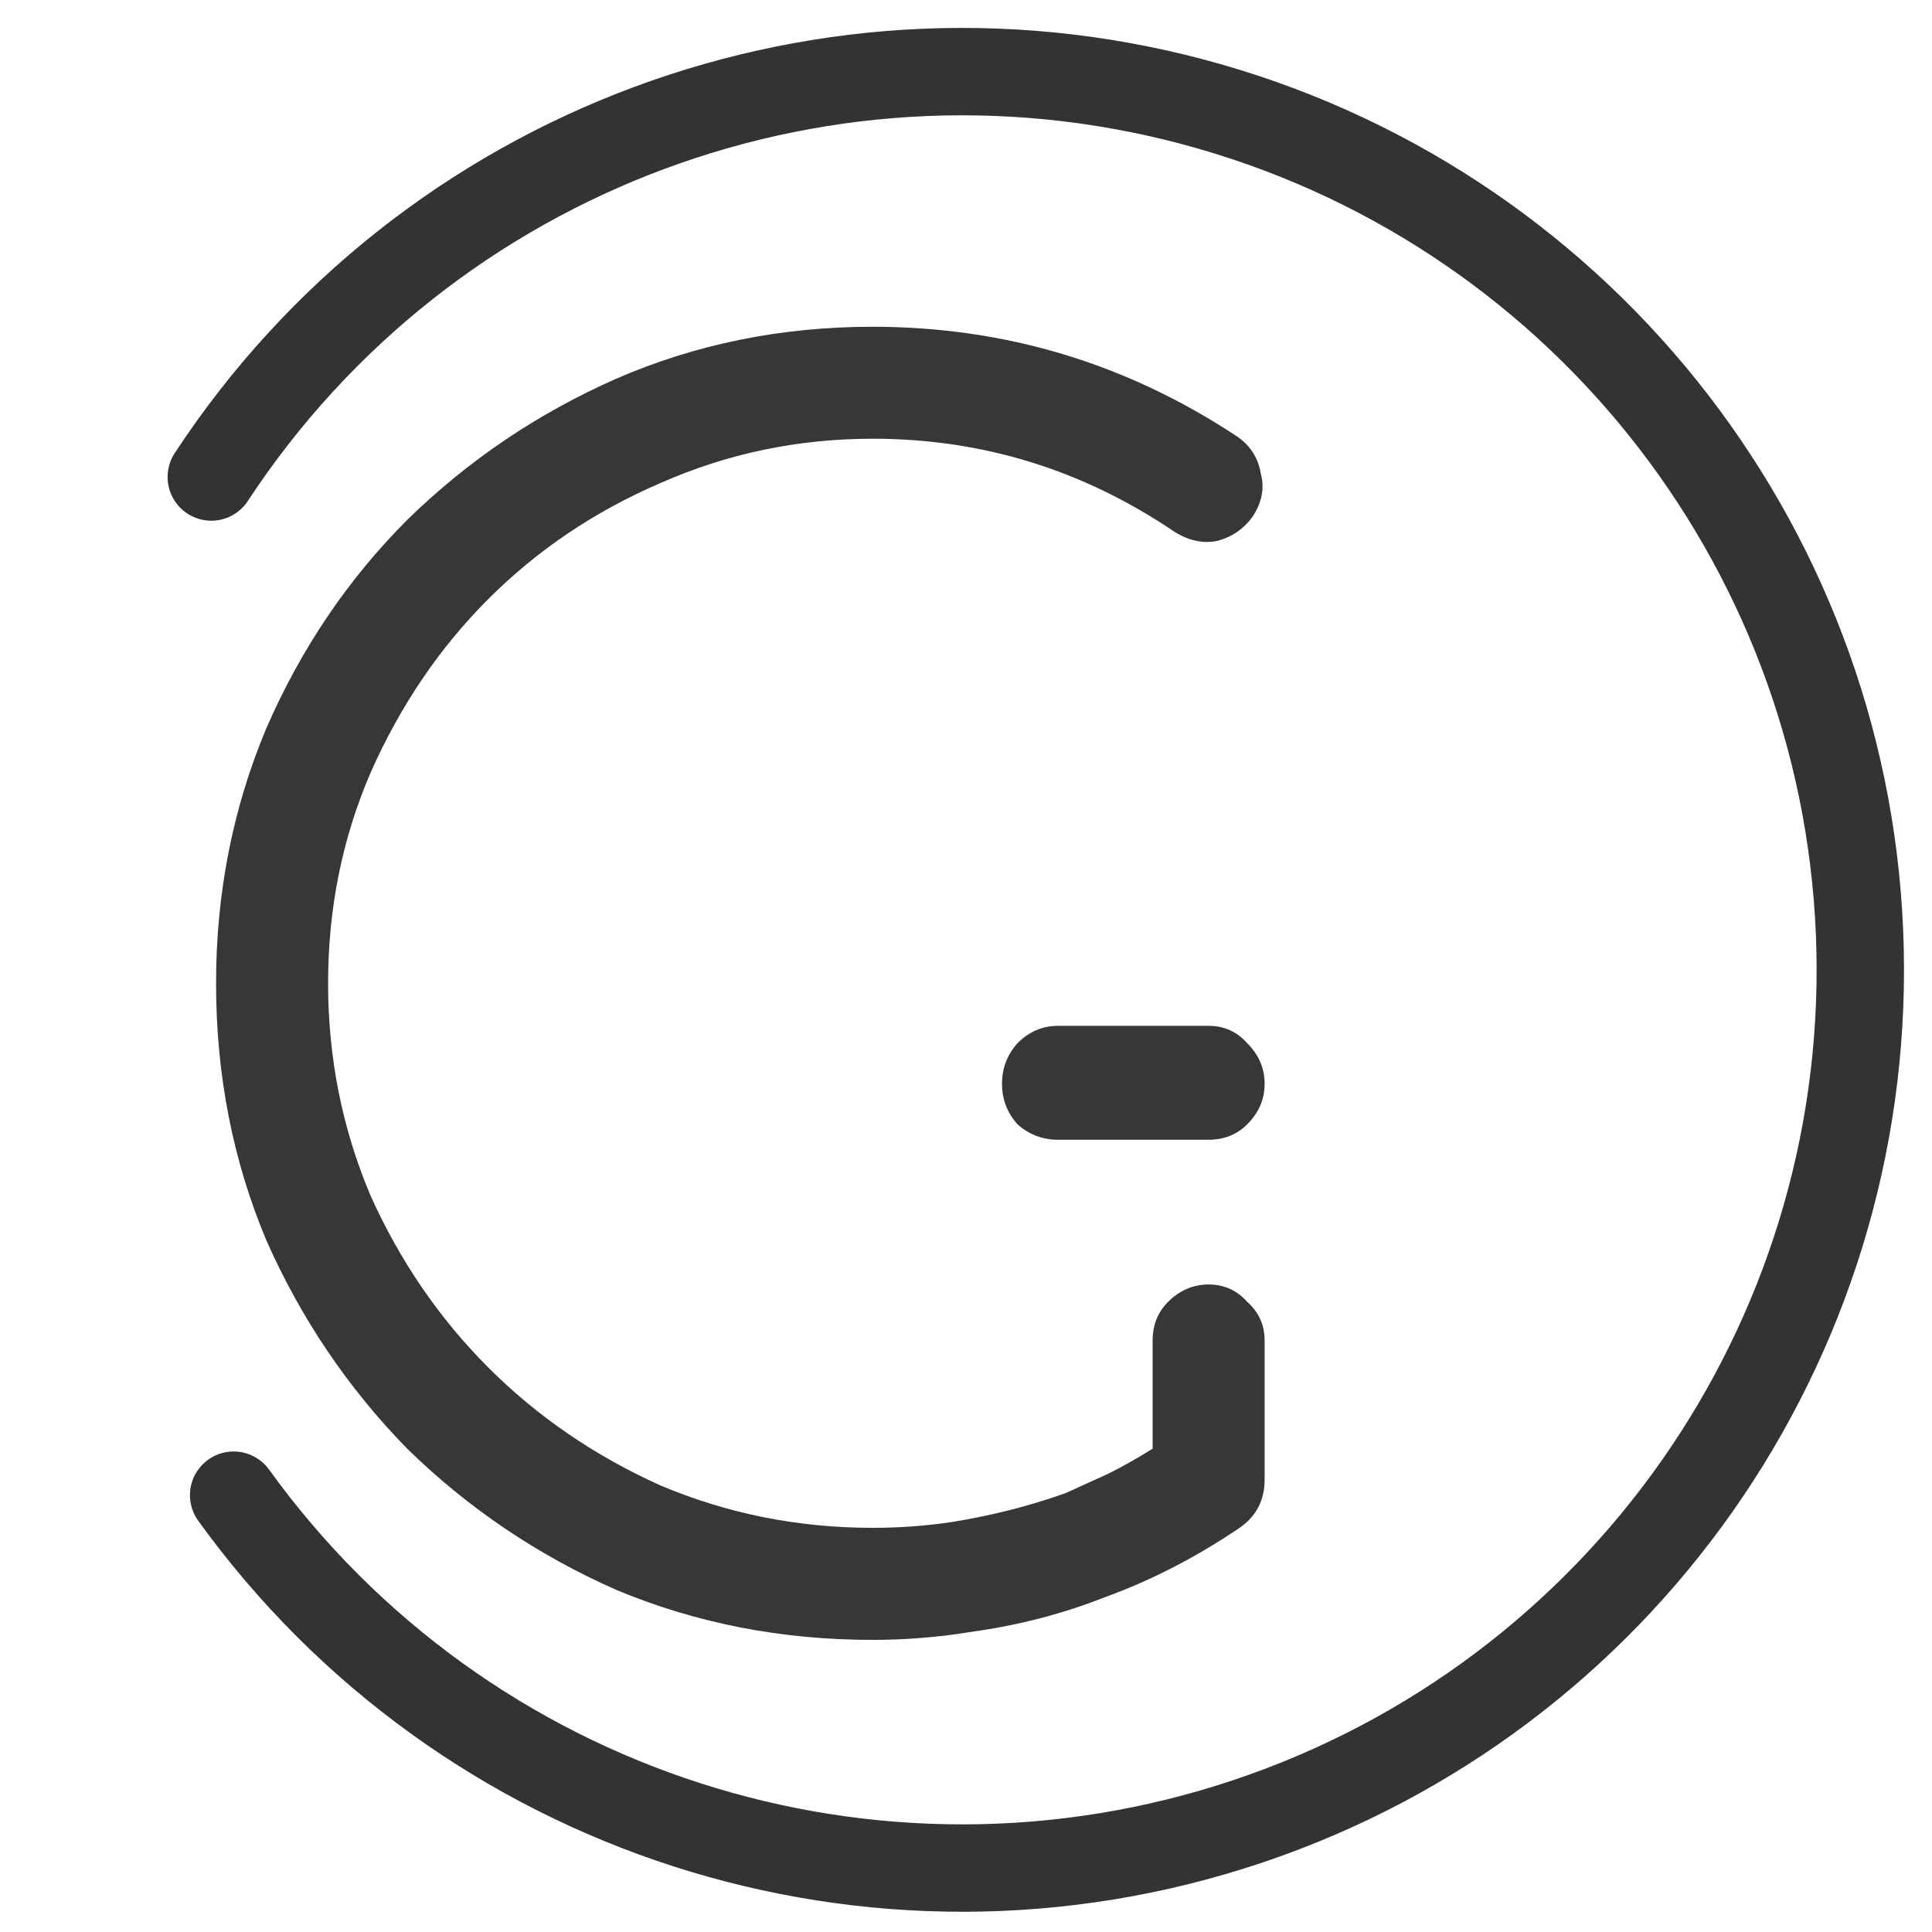
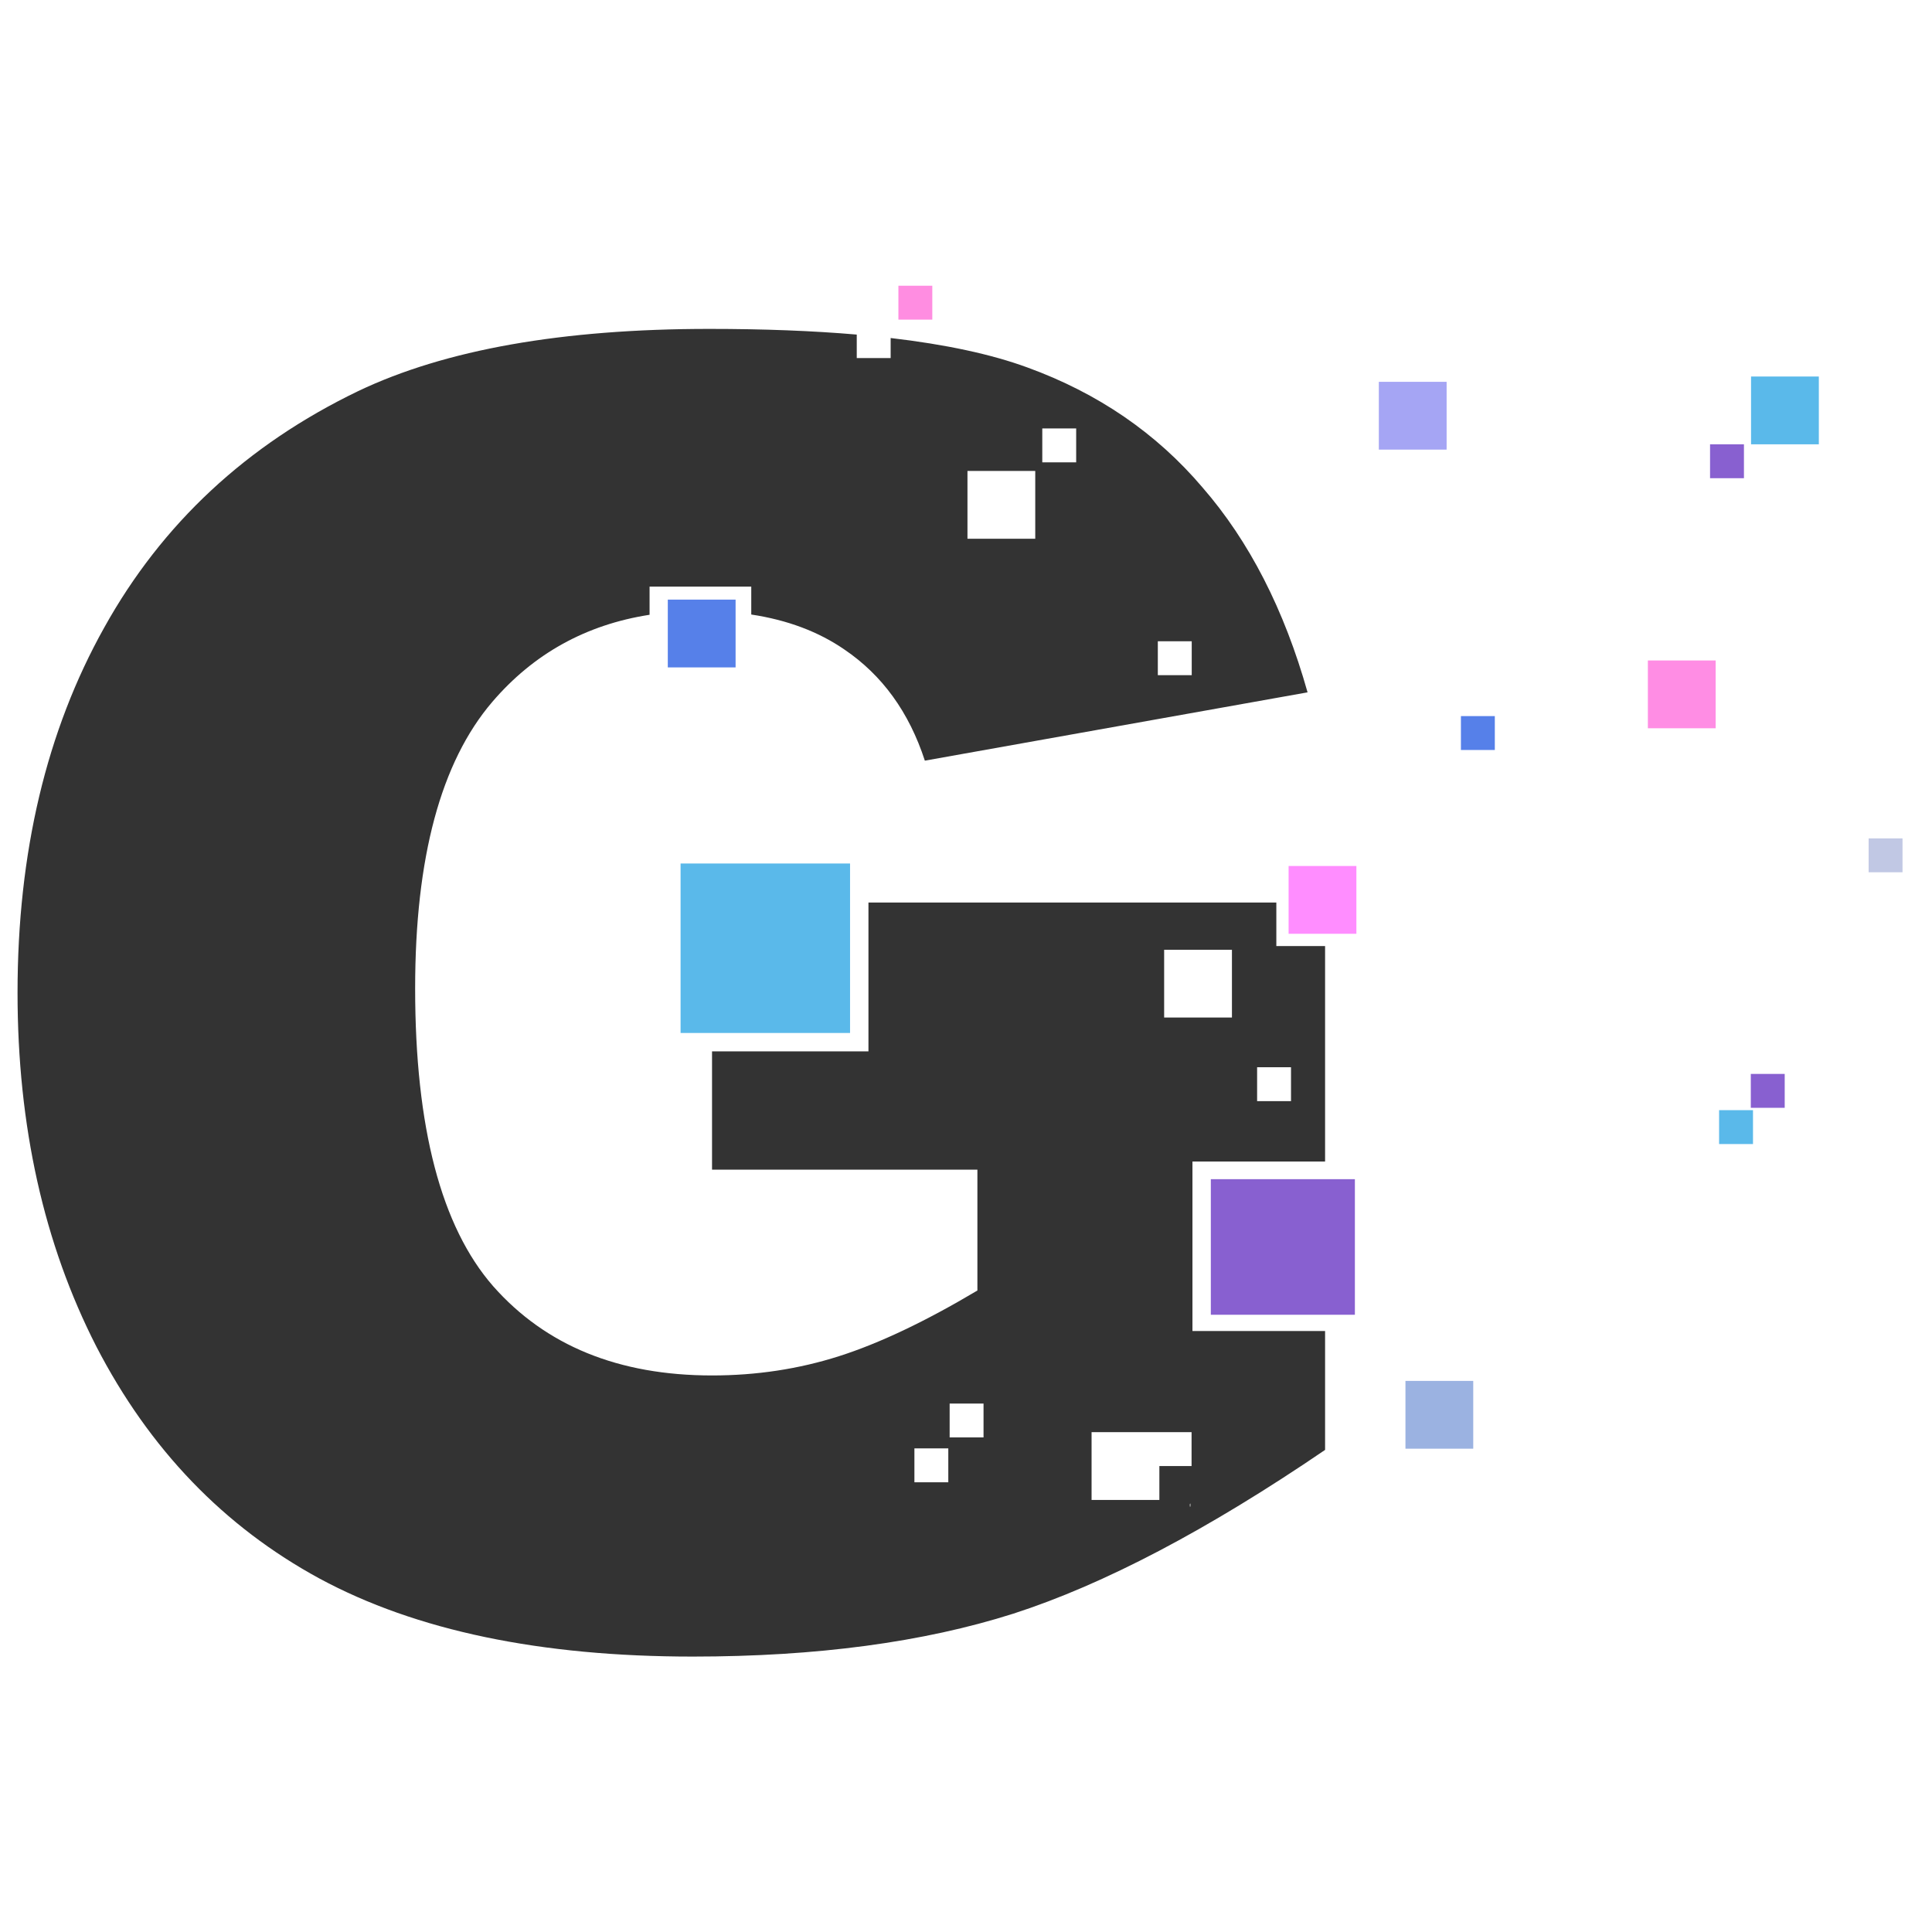
- <svg xmlns="http://www.w3.org/2000/svg" width="226.772" height="226.772" viewBox="0 0 60 60" version="1.1" id="svg8">
-   <defs id="defs2" />
-   <g id="layer1" transform="translate(0,-237)">
-     <g aria-label="G" style="font-style:normal;font-variant:normal;font-weight:normal;font-stretch:normal;font-size:50.8px;line-height:1.25;font-family:'ONE DAY';-inkscape-font-specification:'ONE DAY';letter-spacing:-0.037px;word-spacing:0px;fill:#333333;fill-opacity:0.975;stroke:none;stroke-width:0.265" id="text817">
-       <path d="m 39.274,282.951 q 0,0.96 -0.78,1.499 -2.039,1.379 -4.198,2.159 -1.979,0.78 -4.198,1.079 -0.72,0.12 -1.499,0.18 -0.72,0.06 -1.499,0.06 -4.258,0 -7.976,-1.559 -3.658,-1.619 -6.477,-4.378 -2.759,-2.819 -4.378,-6.477 -1.559,-3.718 -1.559,-7.976 0,-4.198 1.559,-7.916 1.619,-3.718 4.378,-6.477 2.819,-2.759 6.477,-4.378 3.718,-1.619 7.976,-1.619 6.177,0 11.335,3.418 0.6,0.42 0.72,1.139 0.18,0.66 -0.24,1.319 -0.42,0.6 -1.139,0.78 -0.66,0.12 -1.319,-0.3 -4.258,-2.879 -9.356,-2.879 -3.478,0 -6.597,1.379 -3.059,1.319 -5.338,3.598 -2.279,2.279 -3.658,5.397 -1.319,3.059 -1.319,6.537 0,3.478 1.319,6.597 1.379,3.059 3.658,5.338 2.279,2.279 5.338,3.658 3.119,1.319 6.597,1.319 1.259,0 2.459,-0.18 1.859,-0.3 3.538,-0.9 0.66,-0.3 1.319,-0.6 0.72,-0.36 1.379,-0.78 v -3.358 q 0,-0.72 0.48,-1.199 0.54,-0.54 1.259,-0.54 0.72,0 1.199,0.54 0.54,0.48 0.54,1.199 z m -1.739,-14.093 q 0.72,0 1.199,0.54 0.54,0.54 0.54,1.259 0,0.72 -0.54,1.259 -0.48,0.48 -1.199,0.48 h -4.678 q -0.72,0 -1.259,-0.48 -0.48,-0.54 -0.48,-1.259 0,-0.72 0.48,-1.259 0.54,-0.54 1.259,-0.54 z" style="font-style:normal;font-variant:normal;font-weight:bold;font-stretch:normal;font-size:59.972px;font-family:Break;-inkscape-font-specification:'Break Bold';fill:#333333;fill-opacity:0.975;stroke-width:0.265" id="path827" />
+ <svg xmlns="http://www.w3.org/2000/svg" width="114mm" height="114mm" viewBox="0 0 114 114" version="1.1" id="svg8">
+   <defs id="defs2">
+     </defs>
+   <g id="layer1" transform="translate(0,-183)">
+     <g aria-label="G" style="font-style:normal;font-weight:normal;font-size:105.833px;line-height:1.25;font-family:sans-serif;letter-spacing:0px;word-spacing:0px;fill:#000000;fill-opacity:1;stroke:none;stroke-width:0.265" id="text3715" transform="translate(-0.09449405)">
+       <path style="font-style:normal;font-variant:normal;font-weight:normal;font-stretch:normal;font-size:105.833px;font-family:'Arial Black';-inkscape-font-specification:'Arial Black, ';fill:#333333;fill-opacity:1;stroke-width:1" d="M 158.209 73.35 C 125.396 73.35 99.29 77.972 79.889 87.217 C 55.019 99.196 36.139 116.774 23.248 139.951 C 10.357 162.998 3.912 190.146 3.912 221.396 C 3.912 251.084 9.771 277.386 21.49 300.303 C 33.339 323.219 49.941 340.472 71.295 352.061 C 92.779 363.649 120.514 369.443 154.498 369.443 C 182.102 369.443 205.93 366.253 225.982 359.873 C 246.165 353.363 269.342 341.188 295.514 323.35 L 295.514 296.836 L 265.936 296.836 L 265.936 259.041 L 295.514 259.041 L 295.514 210.984 L 284.643 210.984 L 284.643 201.279 L 193.678 201.279 L 193.678 234.471 L 158.795 234.471 L 158.795 260.85 L 217.975 260.85 L 217.975 287.803 C 206.386 294.704 196.1 299.587 187.115 302.451 C 178.131 305.316 168.691 306.748 158.795 306.748 C 137.962 306.748 121.686 300.107 109.967 286.826 C 98.378 273.545 92.584 251.409 92.584 220.42 C 92.584 191.253 98.313 169.964 109.771 156.553 C 118.993 145.777 130.697 139.304 144.865 137.104 L 144.865 130.818 L 167.543 130.818 L 167.543 137.049 C 175.586 138.265 182.503 140.857 188.287 144.834 C 196.751 150.563 202.74 158.831 206.256 169.639 L 291.607 154.404 C 286.399 135.915 278.587 120.68 268.17 108.701 C 257.883 96.592 244.863 87.673 229.107 81.943 C 221.072 78.997 210.901 76.814 198.629 75.383 L 198.629 79.854 L 191.07 79.854 L 191.07 74.617 C 181.291 73.774 170.345 73.35 158.209 73.35 z M 232.445 95.545 L 240.004 95.545 L 240.004 103.104 L 232.445 103.104 L 232.445 95.545 z M 215.76 105.031 L 230.877 105.031 L 230.877 120.148 L 215.76 120.148 L 215.76 105.031 z M 258.213 143.01 L 265.773 143.01 L 265.773 150.568 L 258.213 150.568 L 258.213 143.01 z M 259.623 211.811 L 274.742 211.811 L 274.742 226.928 L 259.623 226.928 L 259.623 211.811 z M 280.355 238.01 L 287.916 238.01 L 287.916 245.568 L 280.355 245.568 L 280.355 238.01 z M 211.785 313.01 L 219.344 313.01 L 219.344 320.568 L 211.785 320.568 L 211.785 313.01 z M 243.438 319.391 L 258.18 319.391 L 258.557 319.391 L 265.738 319.391 L 265.738 326.949 L 258.557 326.949 L 258.557 334.508 L 243.438 334.508 L 243.438 319.391 z M 203.928 323.01 L 211.486 323.01 L 211.486 330.568 L 203.928 330.568 L 203.928 323.01 z M 265.475 335.312 L 265.475 335.984 L 265.359 335.984 L 265.365 335.4 L 265.475 335.312 z " transform="matrix(0.2645833,0,0,0.2645833,0.09449405,183)" id="path3744" />
+       <rect style="fill:#8860d0;fill-opacity:1;stroke-width:0.07" id="rect4567" width="8.5" height="8" x="71.541" y="252.579" />
+       <rect style="font-style:normal;font-weight:normal;font-size:105.833px;line-height:1.25;font-family:sans-serif;letter-spacing:0px;word-spacing:0px;fill:#5ab9ea;fill-opacity:1;stroke:none;stroke-width:0.07" id="rect4567-0" width="10" height="10" x="40.253" y="233.952" />
+       <rect style="fill:#5ab9ea;fill-opacity:1;stroke-width:0.07" id="rect4642" width="2" height="2" x="101.532" y="248.506" />
+       <rect y="199.86" x="53.106" height="2" width="2" id="rect4646" style="fill:#ff8de1;fill-opacity:1;stroke-width:0.07" />
+       <rect style="fill:#a5a5f4;fill-opacity:1;stroke-width:0.07" id="rect4657" width="4" height="4" x="81.454" y="205.53" />
+       <rect y="221.972" x="97.329" height="4" width="4" id="rect4659" style="fill:#ff8de4;fill-opacity:1;stroke-width:0.07" />
+       <rect style="fill:#5ab9ea;fill-opacity:1;stroke-width:0.07" id="rect4661" width="4" height="4" x="103.417" y="205.217" />
+       <rect style="fill:#9bb2e1;fill-opacity:1;stroke-width:0.07" id="rect4663" width="4" height="4" x="83.025" y="264.482" />
+       <rect y="232.47" x="110.355" height="2" width="2" id="rect4665" style="fill:#c1c8e4;fill-opacity:1;stroke-width:0.07" />
+       <rect y="246.368" x="103.403" height="2" width="2" id="rect4667" style="fill:#8860d0;fill-opacity:1;stroke-width:0.07" />
+       <rect style="fill:#5680e9;fill-opacity:1;stroke-width:0.07" id="rect4669" width="2" height="2" x="86.298" y="225.254" />
+       <rect style="fill:#ff8dff;fill-opacity:1;stroke-width:0.07" id="rect4671" width="4" height="4" x="76.13" y="234.099" />
+       <rect style="fill:#8860d0;fill-opacity:1;stroke-width:0.07" id="rect4674" width="2" height="2" x="100.998" y="209.217" />
+       <rect style="fill:#5680e9;fill-opacity:1;stroke-width:0.07" id="rect855" width="4" height="4" x="39.499" y="218.381" />
    </g>
-     <path style="opacity:1;fill:none;fill-opacity:1;stroke:#333333;stroke-width:2.714;stroke-linecap:round;stroke-miterlimit:4;stroke-dasharray:none;stroke-opacity:1" id="path821" d="m -251.814,6.562 a 27.893,27.893 0 0 1 11.506,31.012 27.893,27.893 0 0 1 -26.199,20.193 27.893,27.893 0 0 1 -27.06,-19.024 27.893,27.893 0 0 1 10.133,-31.487" transform="rotate(-90)" />
+     <flowRoot xml:space="preserve" id="flowRoot3717" style="font-style:normal;font-weight:normal;font-size:40px;line-height:1.25;font-family:sans-serif;letter-spacing:0px;word-spacing:0px;fill:#000000;fill-opacity:1;stroke:none" transform="scale(0.2645833)">
+       <flowRegion id="flowRegion3719">
+         <rect id="rect3721" width="2.857" height="85.714" x="525.714" y="516.805" />
+       </flowRegion>
+       <flowPara id="flowPara3723" />
+     </flowRoot>
  </g>
</svg>
